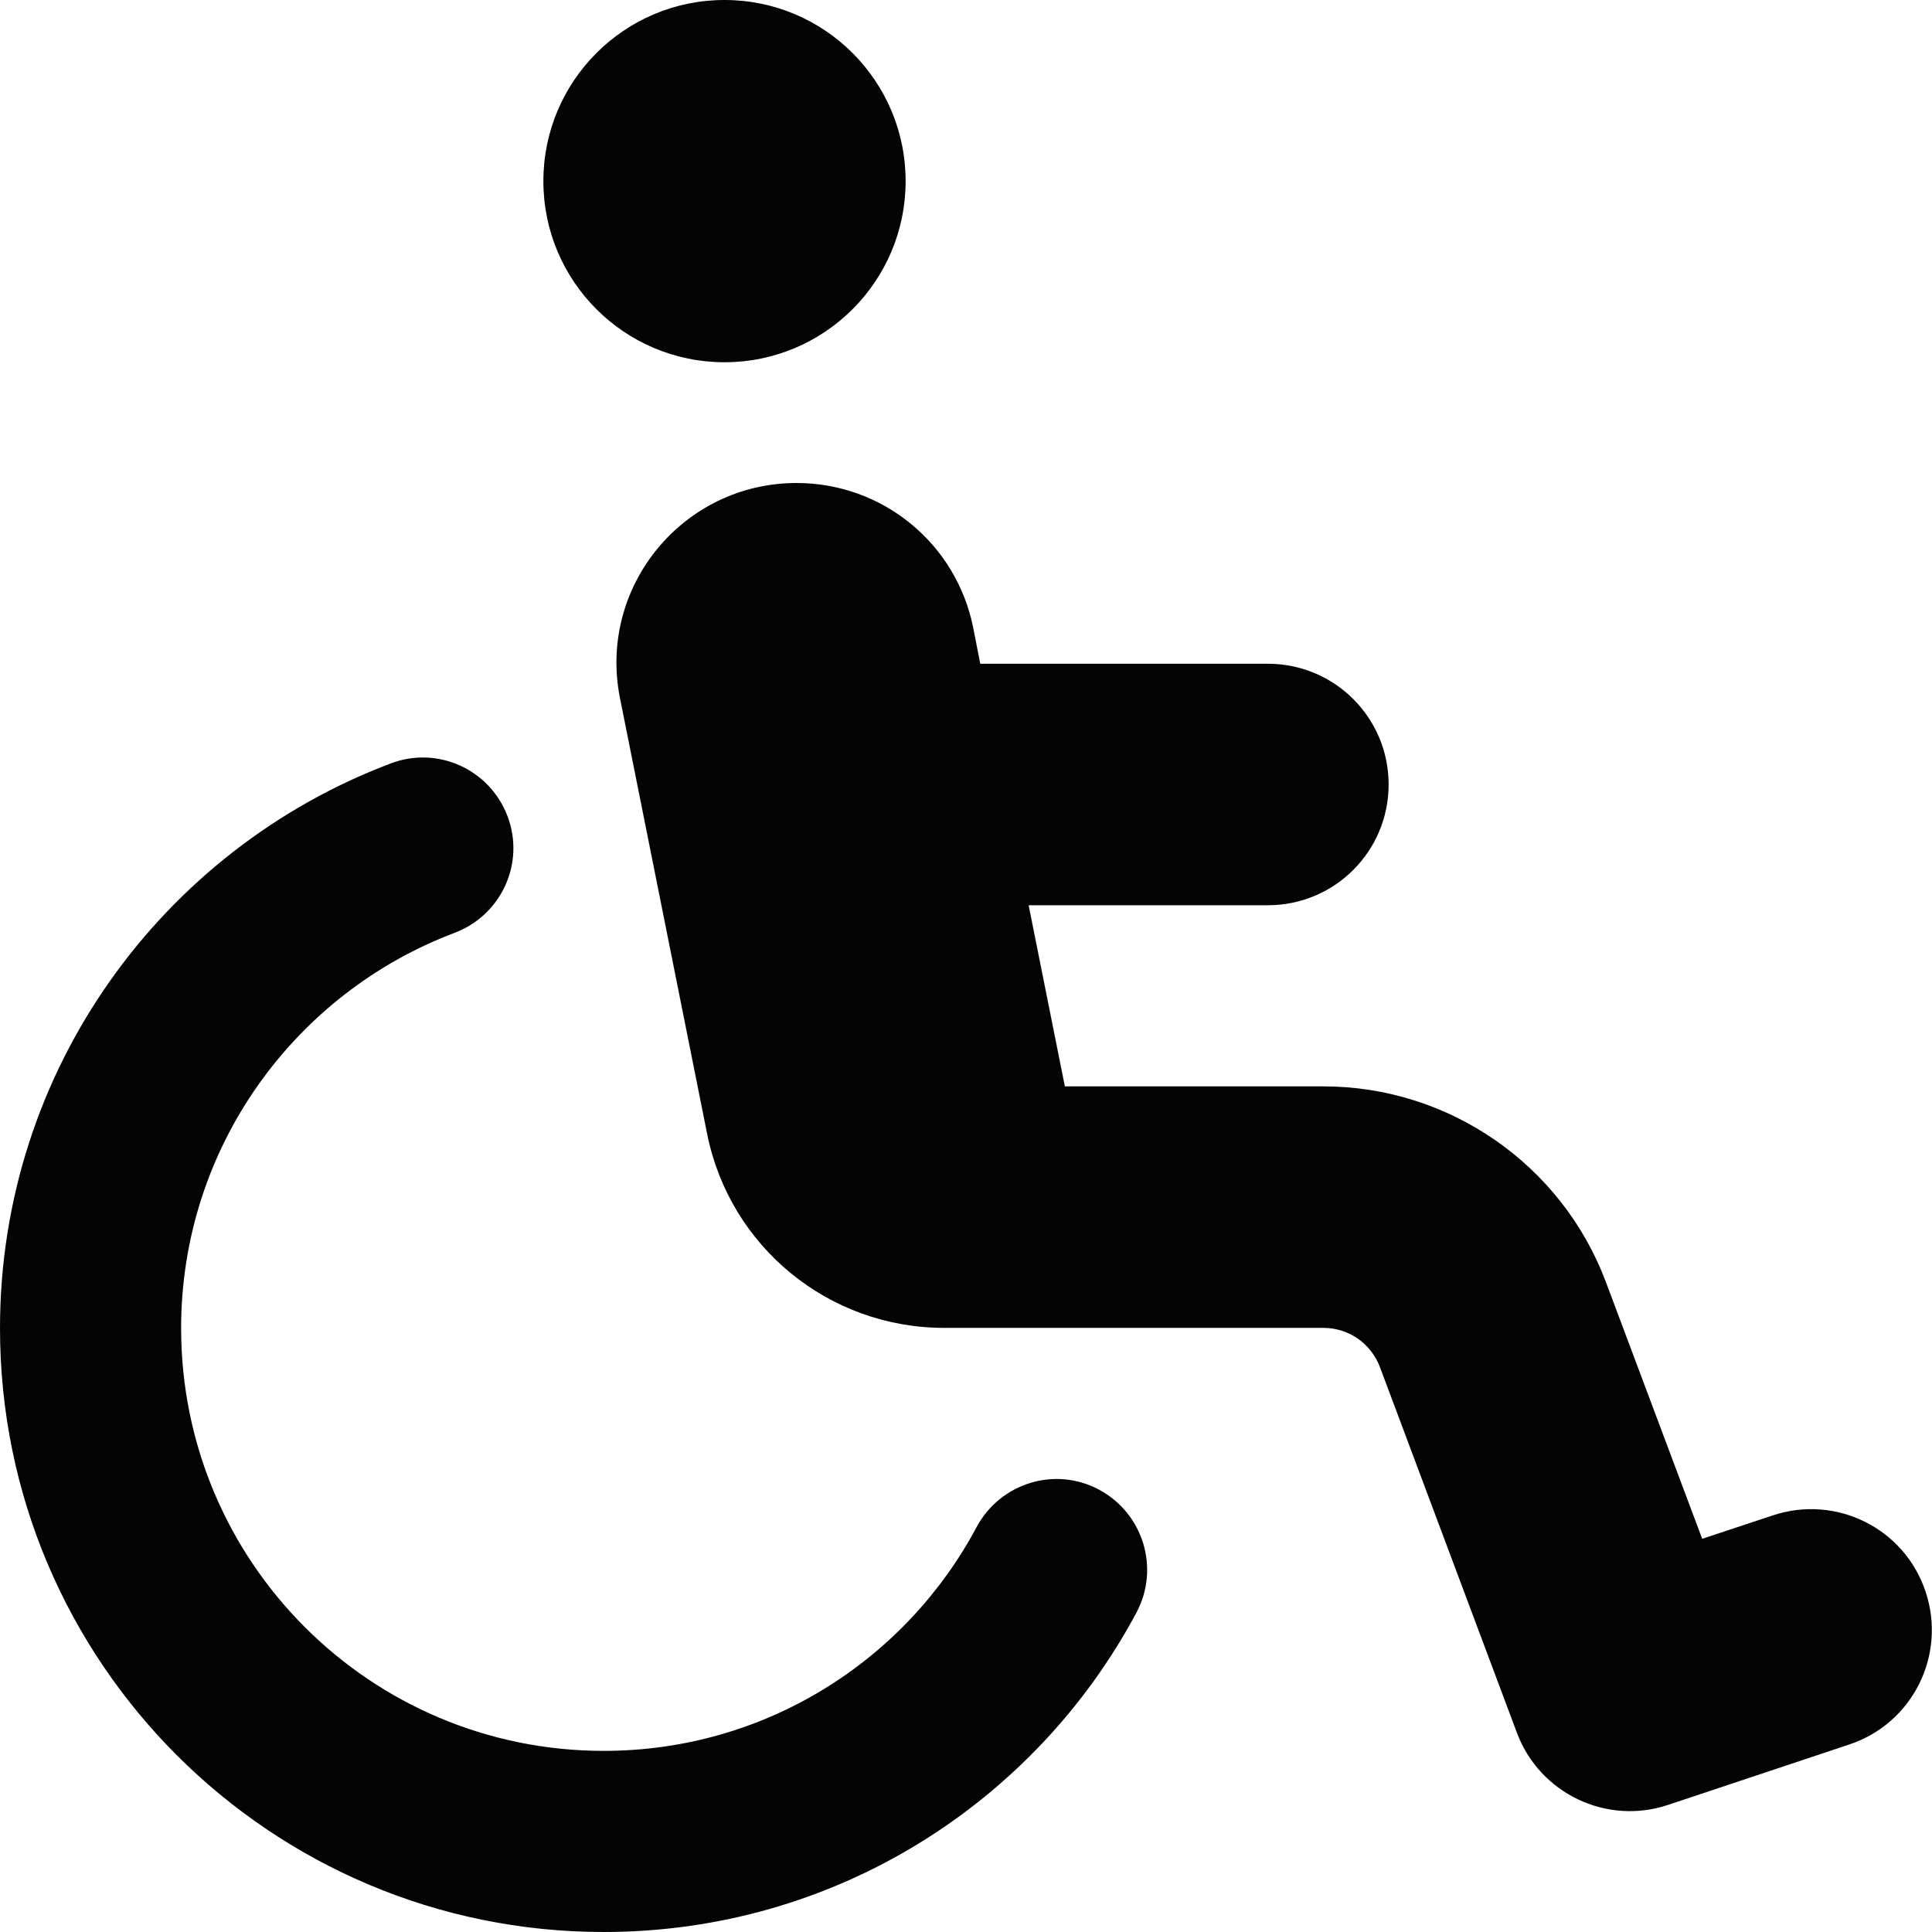
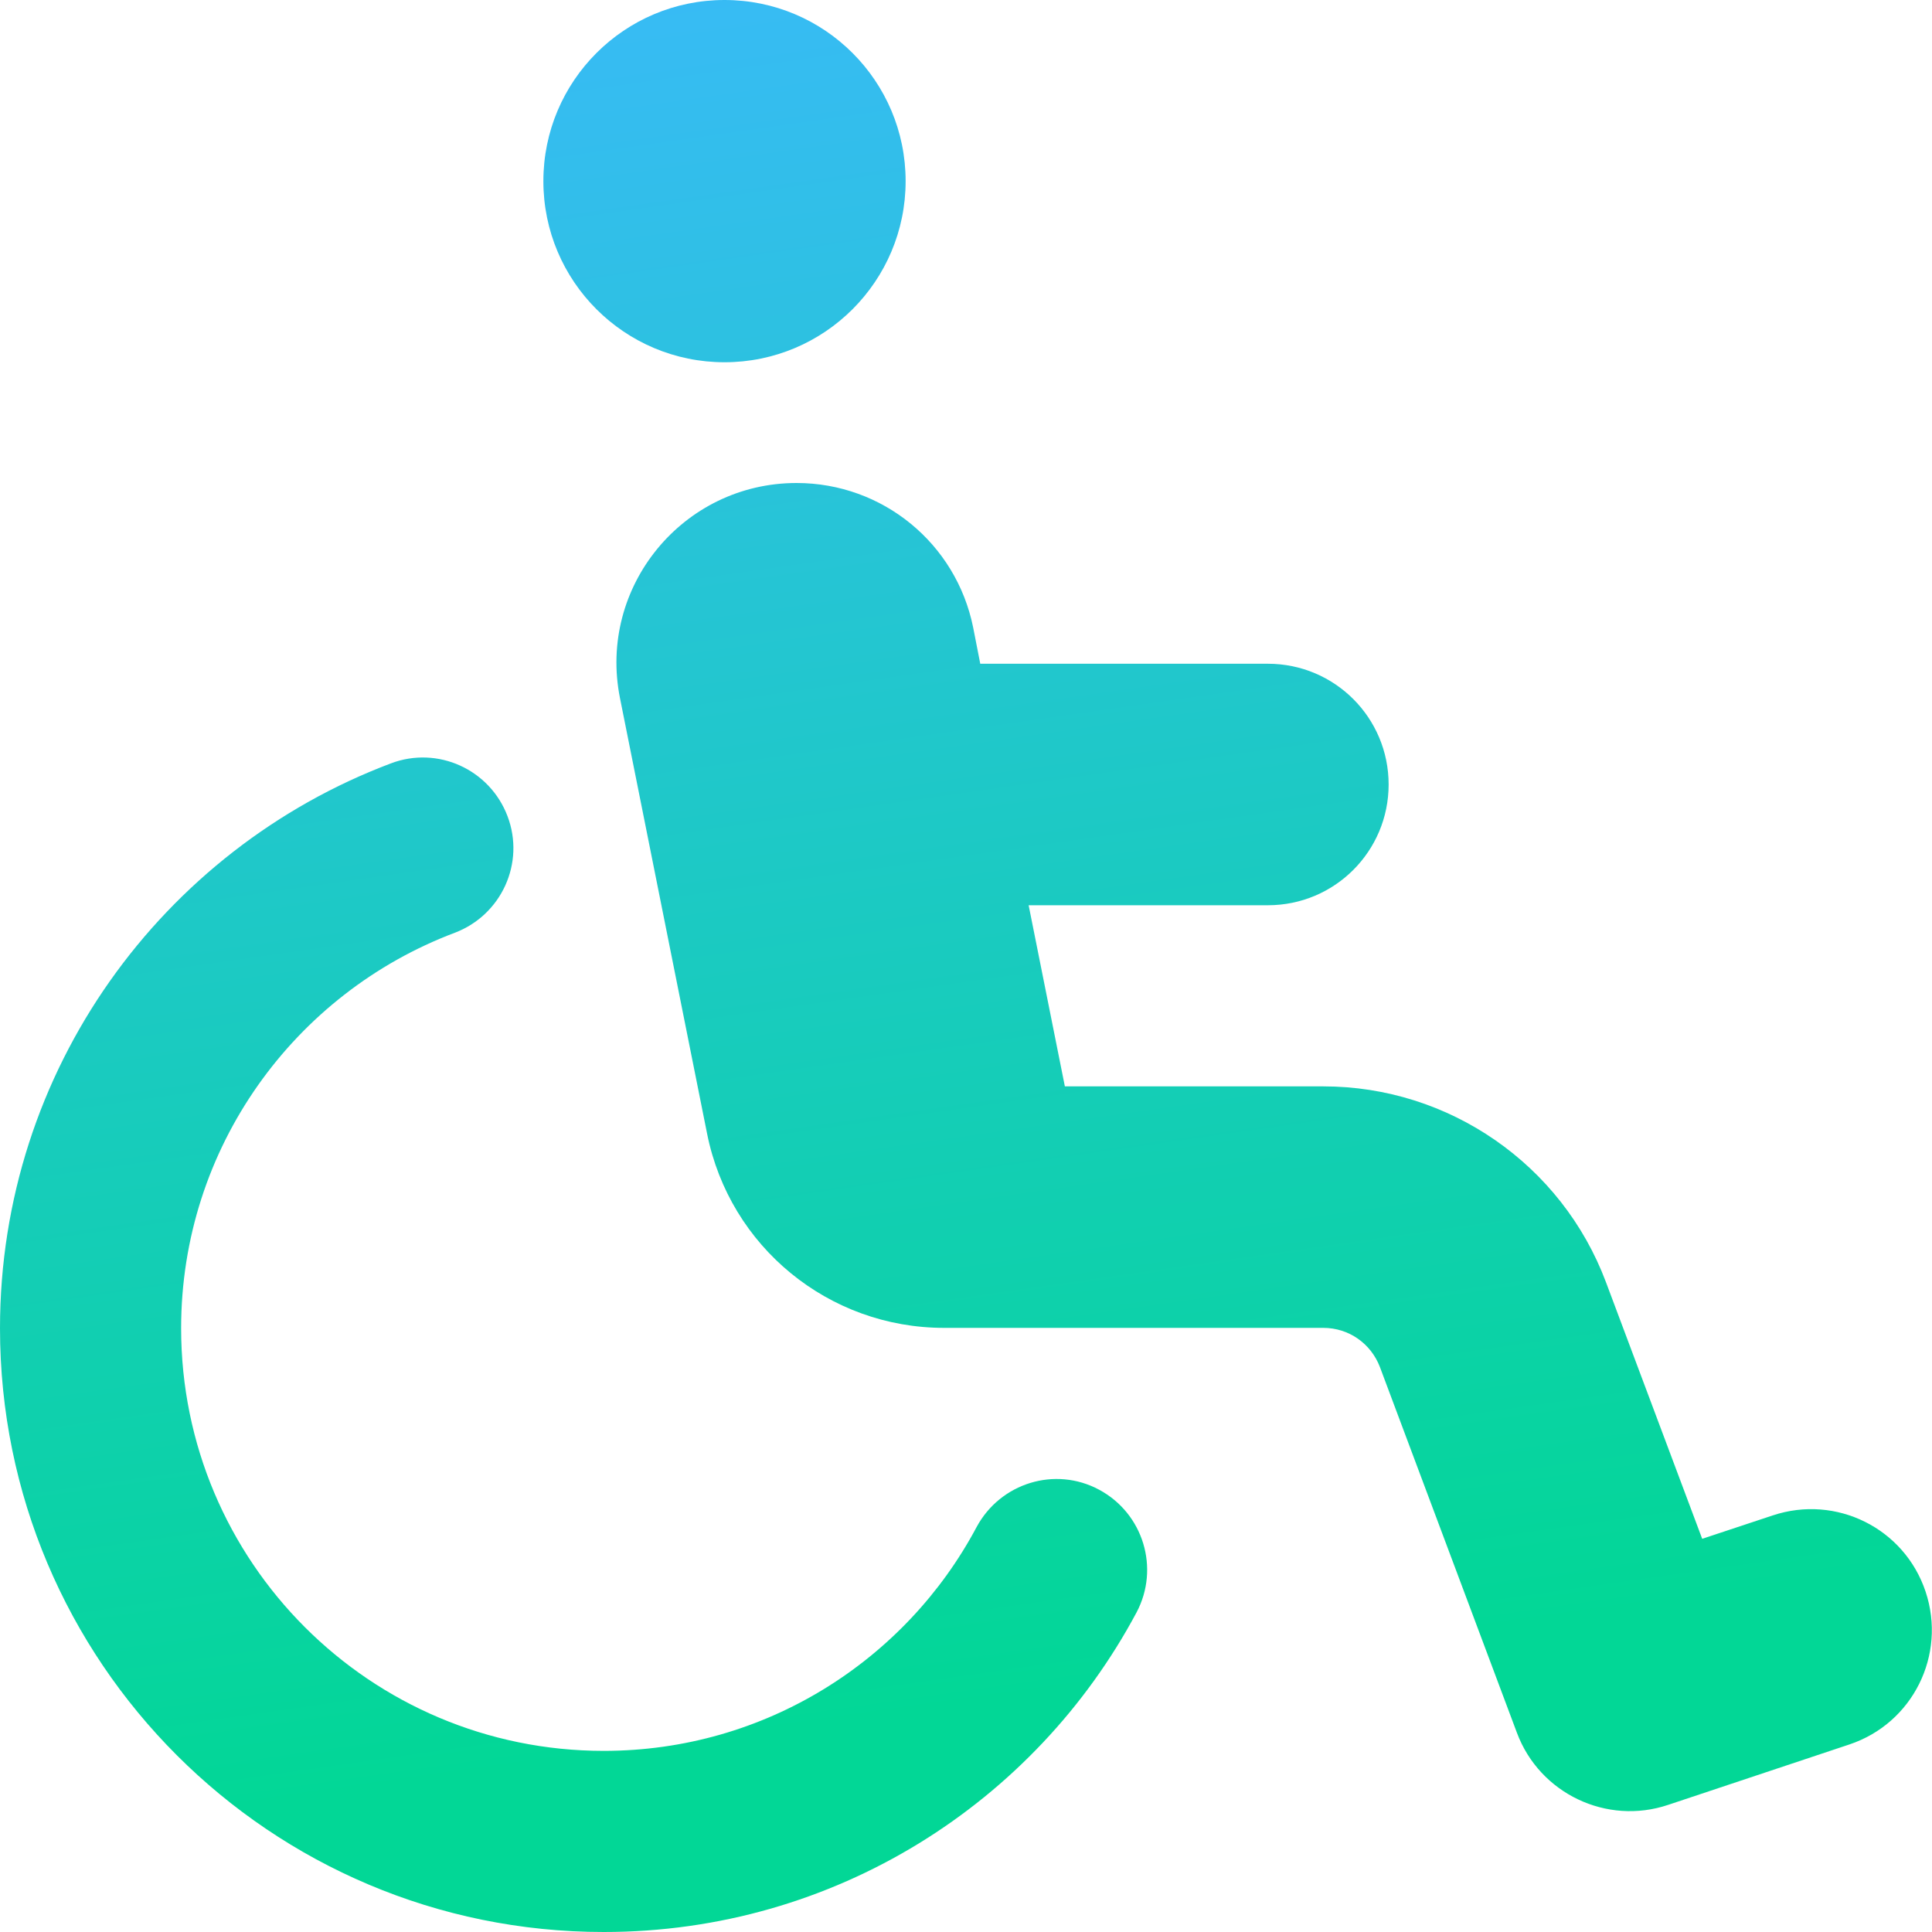
- <svg xmlns="http://www.w3.org/2000/svg" viewBox="0 0 512 512">
-   <path fill="#050404" d="M192 96a48 48 0 1 0 0-96 48 48 0 1 0 0 96zM120.5 247.2c12.4-4.7 18.7-18.5 14-30.9s-18.5-18.7-30.9-14C43.1 225.1 0 283.5 0 352c0 88.4 71.6 160 160 160c61.2 0 114.3-34.3 141.2-84.7c6.2-11.7 1.8-26.2-9.9-32.5s-26.2-1.8-32.5 9.9C240 440 202.8 464 160 464C98.1 464 48 413.9 48 352c0-47.9 30.1-88.8 72.5-104.8zM259.8 176l-1.9-9.7c-4.5-22.3-24-38.3-46.8-38.3c-30.1 0-52.7 27.5-46.8 57l23.1 115.5c6 29.9 32.2 51.4 62.8 51.4h5.1c.4 0 .8 0 1.3 0h94.1c6.7 0 12.6 4.1 15 10.4L402 459.2c6 16.1 23.8 24.6 40.1 19.1l48-16c16.8-5.6 25.8-23.7 20.2-40.5s-23.7-25.8-40.5-20.2l-18.7 6.2-25.5-68c-11.7-31.2-41.6-51.9-74.9-51.9H282.2l-9.6-48H336c17.7 0 32-14.3 32-32s-14.3-32-32-32H259.8z" />
+ <svg xmlns="http://www.w3.org/2000/svg" viewBox="0 0 512 512" width="100%">
+   <defs>
+     <linearGradient id="gradient" x1="-13.59%" y1="0%" x2="0" y2="95.18%">
+       <stop offset="0%" style="stop-color: rgba(60, 185, 252, 1);" />
+       <stop offset="100%" style="stop-color: rgba(2, 215, 150, 1);" />
+     </linearGradient>
+   </defs>
+   <path d="M192 96a48 48 0 1 0 0-96 48 48 0 1 0 0 96zM120.5 247.2c12.4-4.7 18.7-18.5 14-30.9s-18.5-18.7-30.9-14C43.1 225.1 0 283.5 0 352c0 88.4 71.6 160 160 160c61.2 0 114.3-34.3 141.2-84.7c6.2-11.7 1.8-26.2-9.9-32.5s-26.2-1.8-32.5 9.9C240 440 202.8 464 160 464C98.1 464 48 413.9 48 352c0-47.9 30.1-88.8 72.5-104.8zM259.8 176l-1.9-9.7c-4.5-22.3-24-38.3-46.8-38.3c-30.1 0-52.7 27.5-46.8 57l23.1 115.5c6 29.9 32.2 51.4 62.8 51.4h5.1c.4 0 .8 0 1.3 0h94.1c6.7 0 12.6 4.1 15 10.4L402 459.2c6 16.1 23.8 24.6 40.1 19.1l48-16c16.8-5.6 25.8-23.7 20.2-40.5s-23.7-25.8-40.5-20.2l-18.7 6.2-25.5-68c-11.7-31.2-41.6-51.9-74.9-51.9H282.2l-9.6-48H336c17.7 0 32-14.3 32-32s-14.3-32-32-32H259.8z" fill="url(#gradient)" />
</svg>
